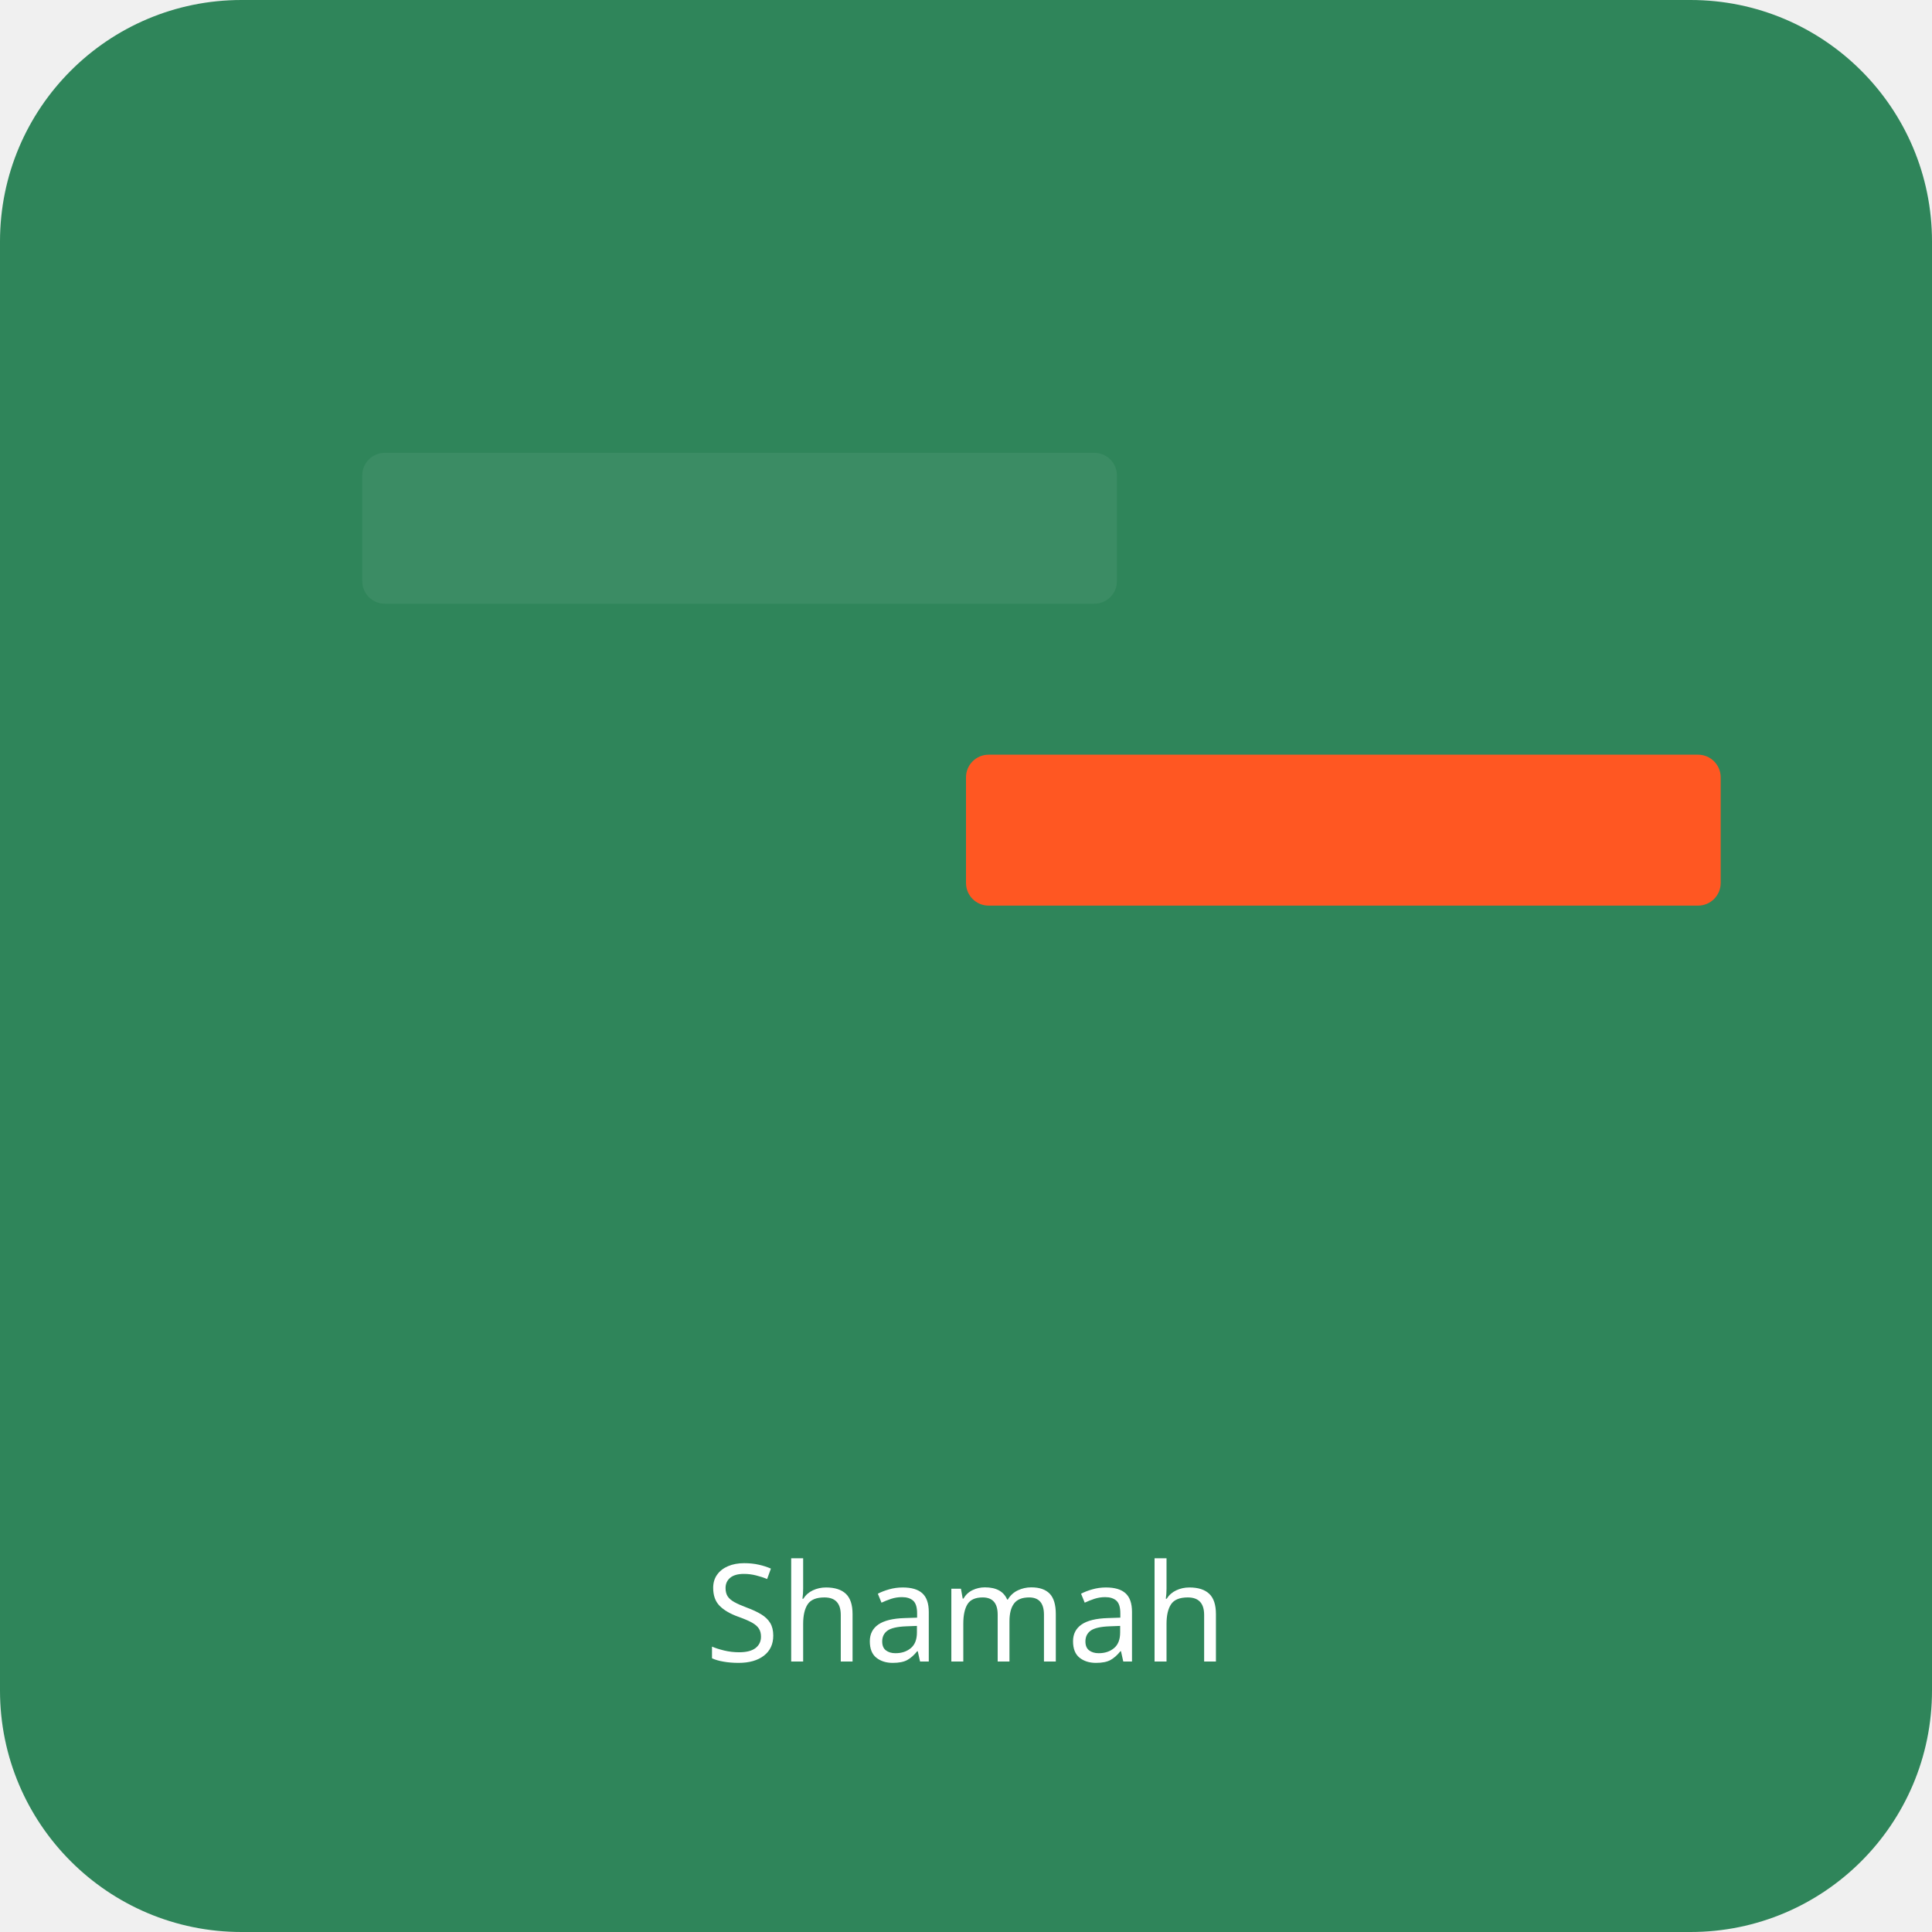
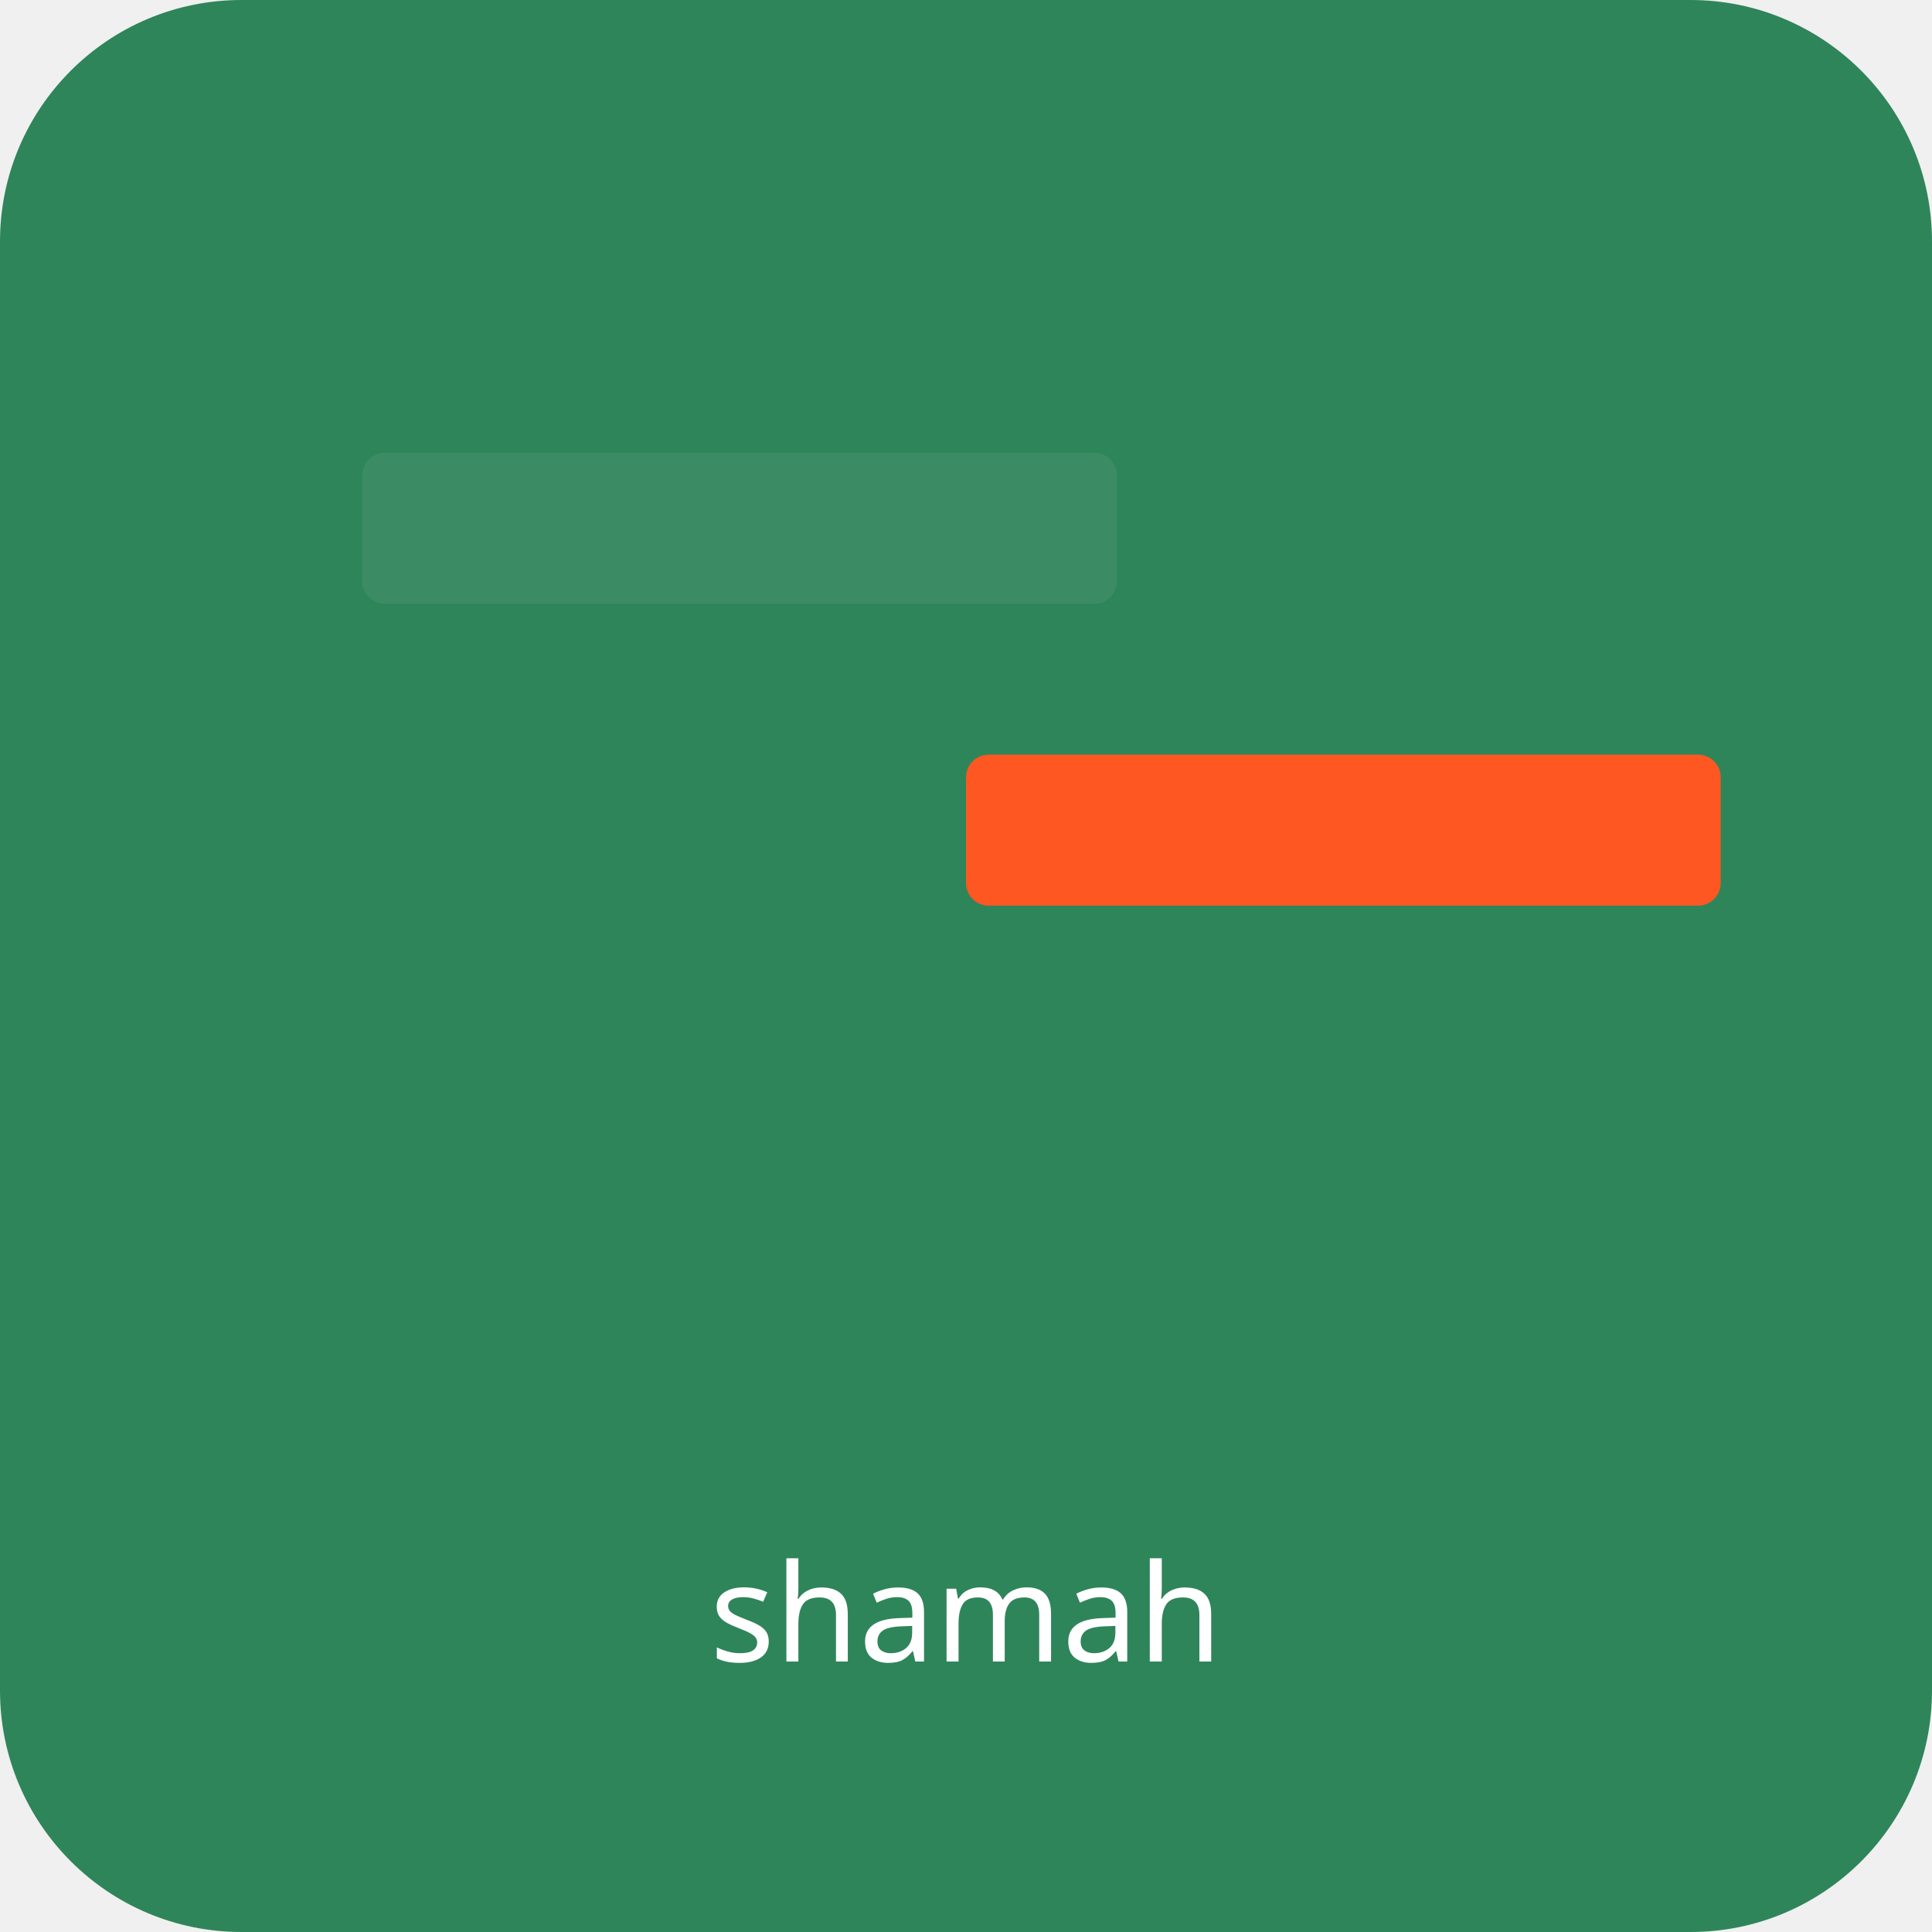
<svg xmlns="http://www.w3.org/2000/svg" width="512" height="512" viewBox="0 0 512 512">
  <rect width="512" height="512" fill="#2f855a" rx="64" />
  <g transform="translate(96,120)">
    <rect x="160" y="80" width="200" height="40" rx="6" fill="#FF5722" />
    <rect x="0" y="0" width="200" height="40" rx="6" fill="#fff" opacity="0.06" />
  </g>
-   <text x="50%" y="86%" font-family="Montserrat, sans-serif" font-size="36" fill="#fff" text-anchor="middle">Shamah</text>
+   <text x="50%" y="86%" font-family="Montserrat, sans-serif" font-size="36" fill="#fff" text-anchor="middle">shamah</text>
</svg>
